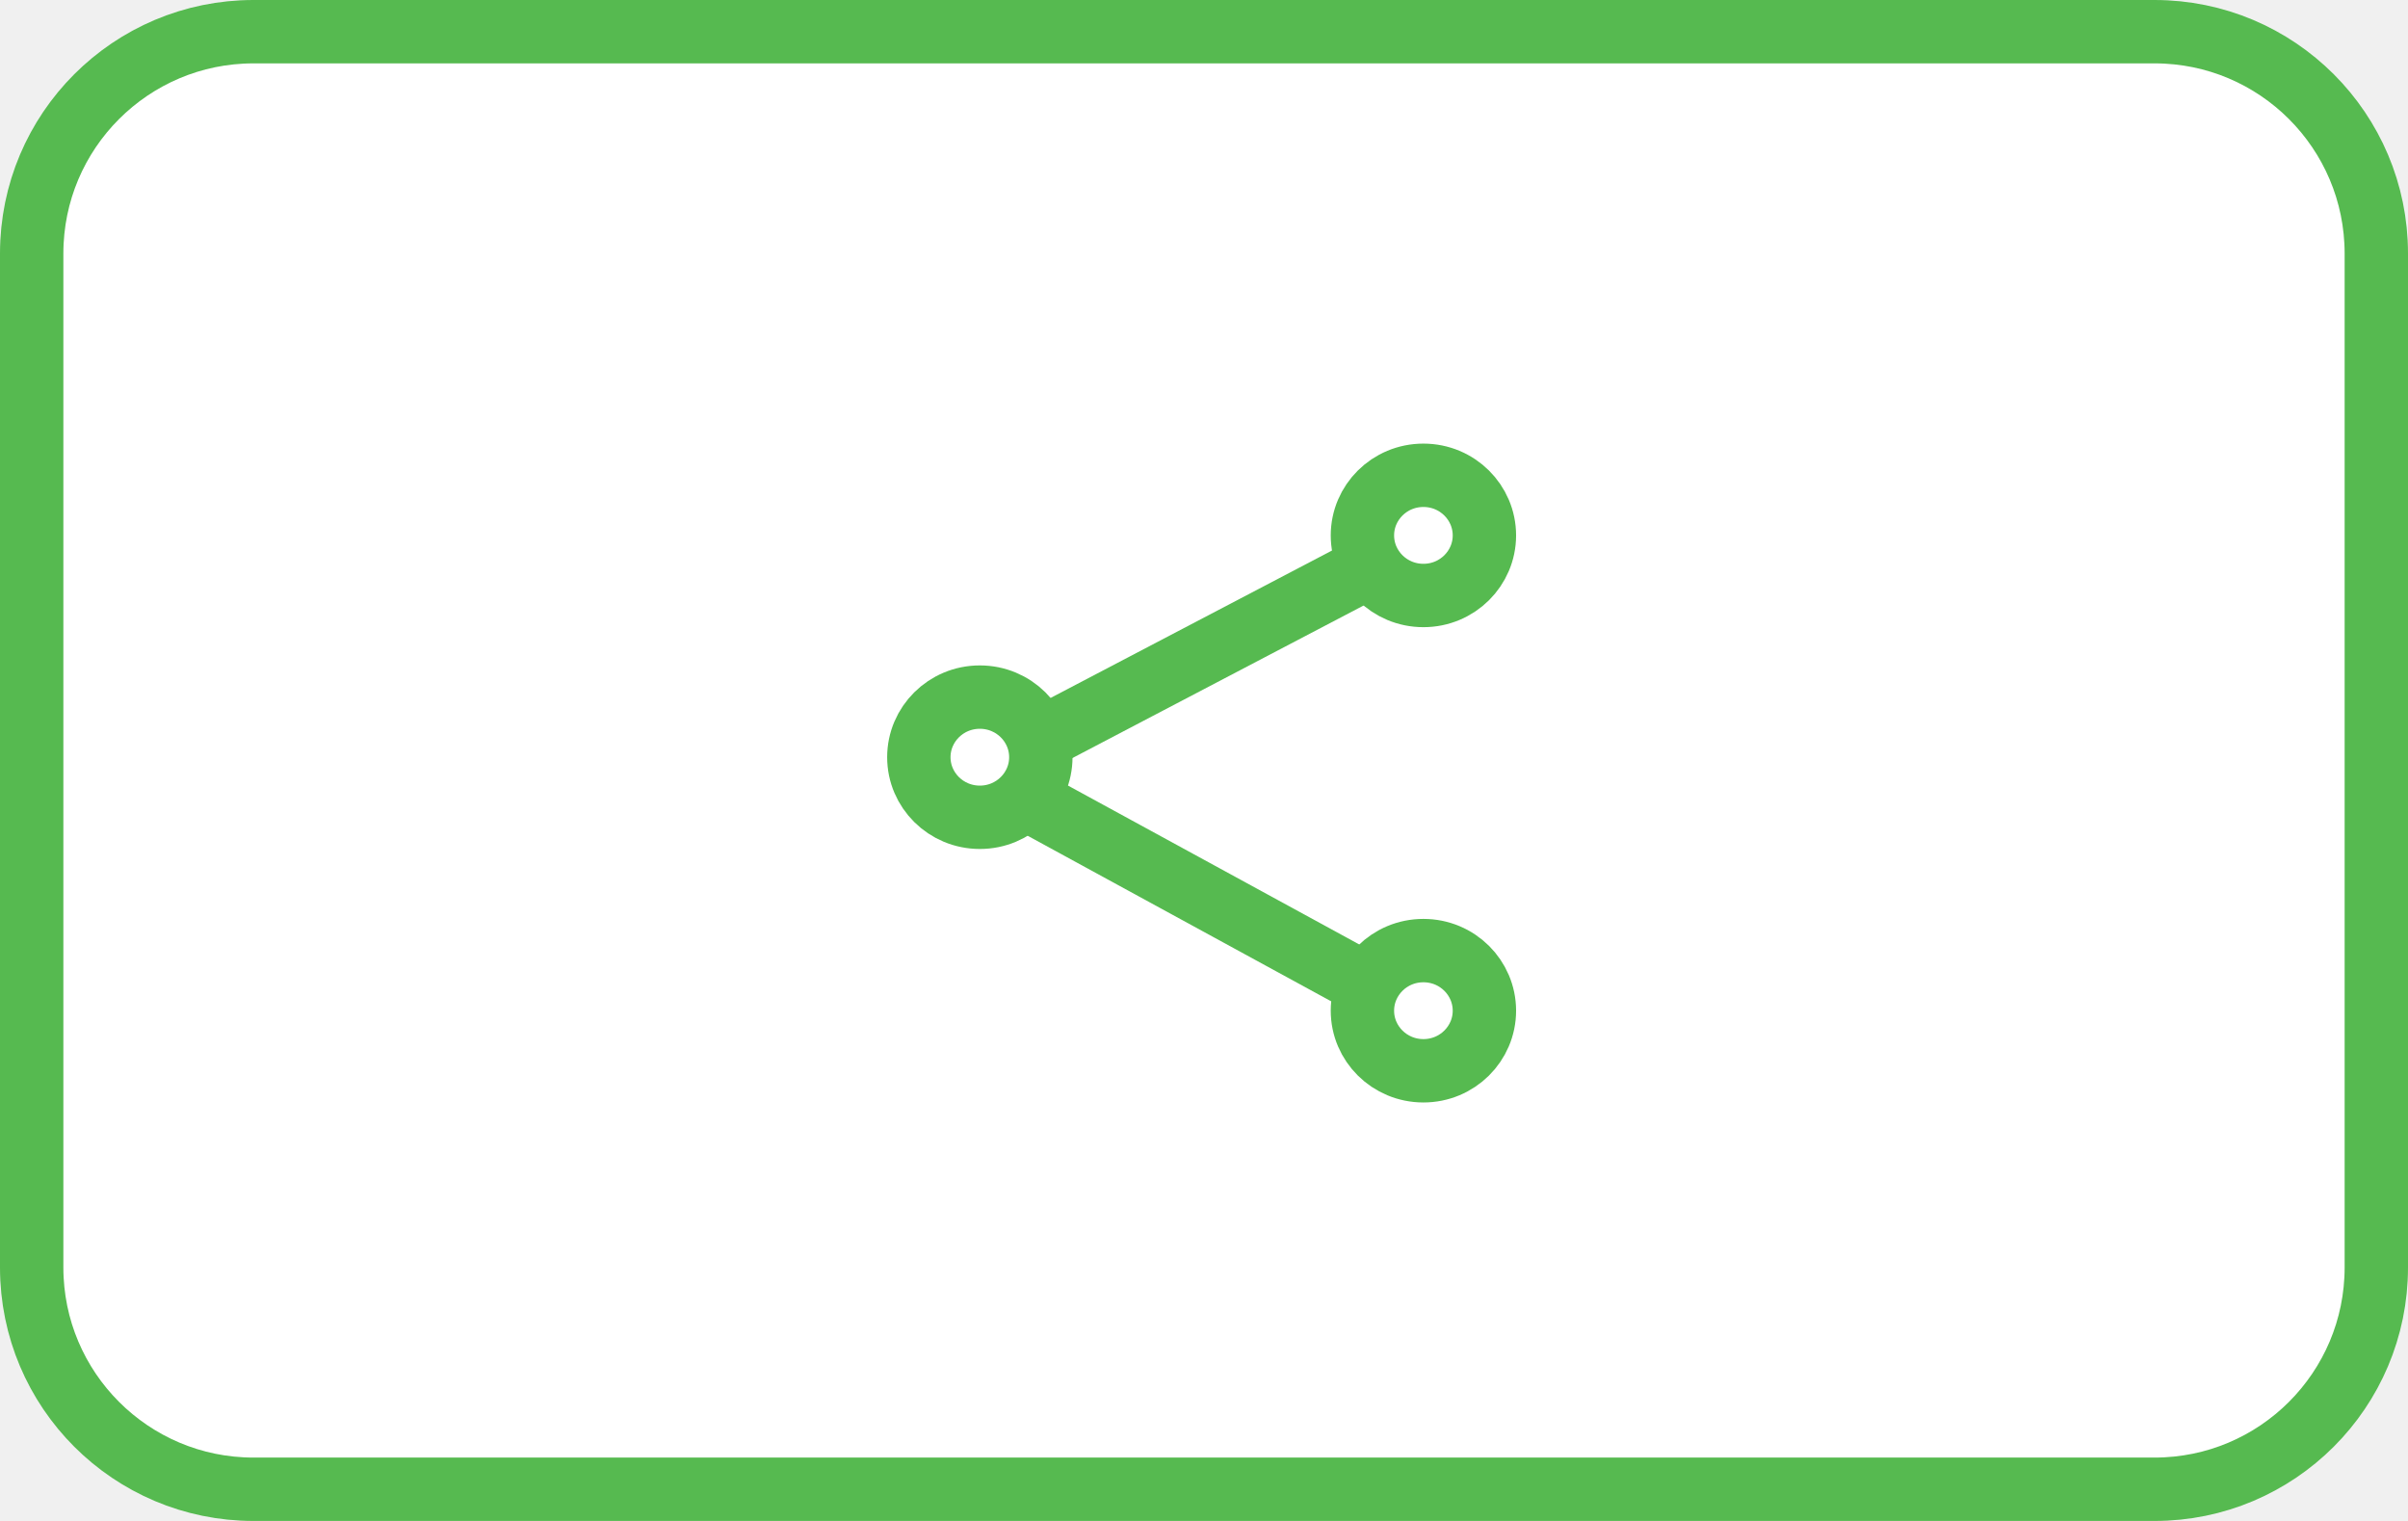
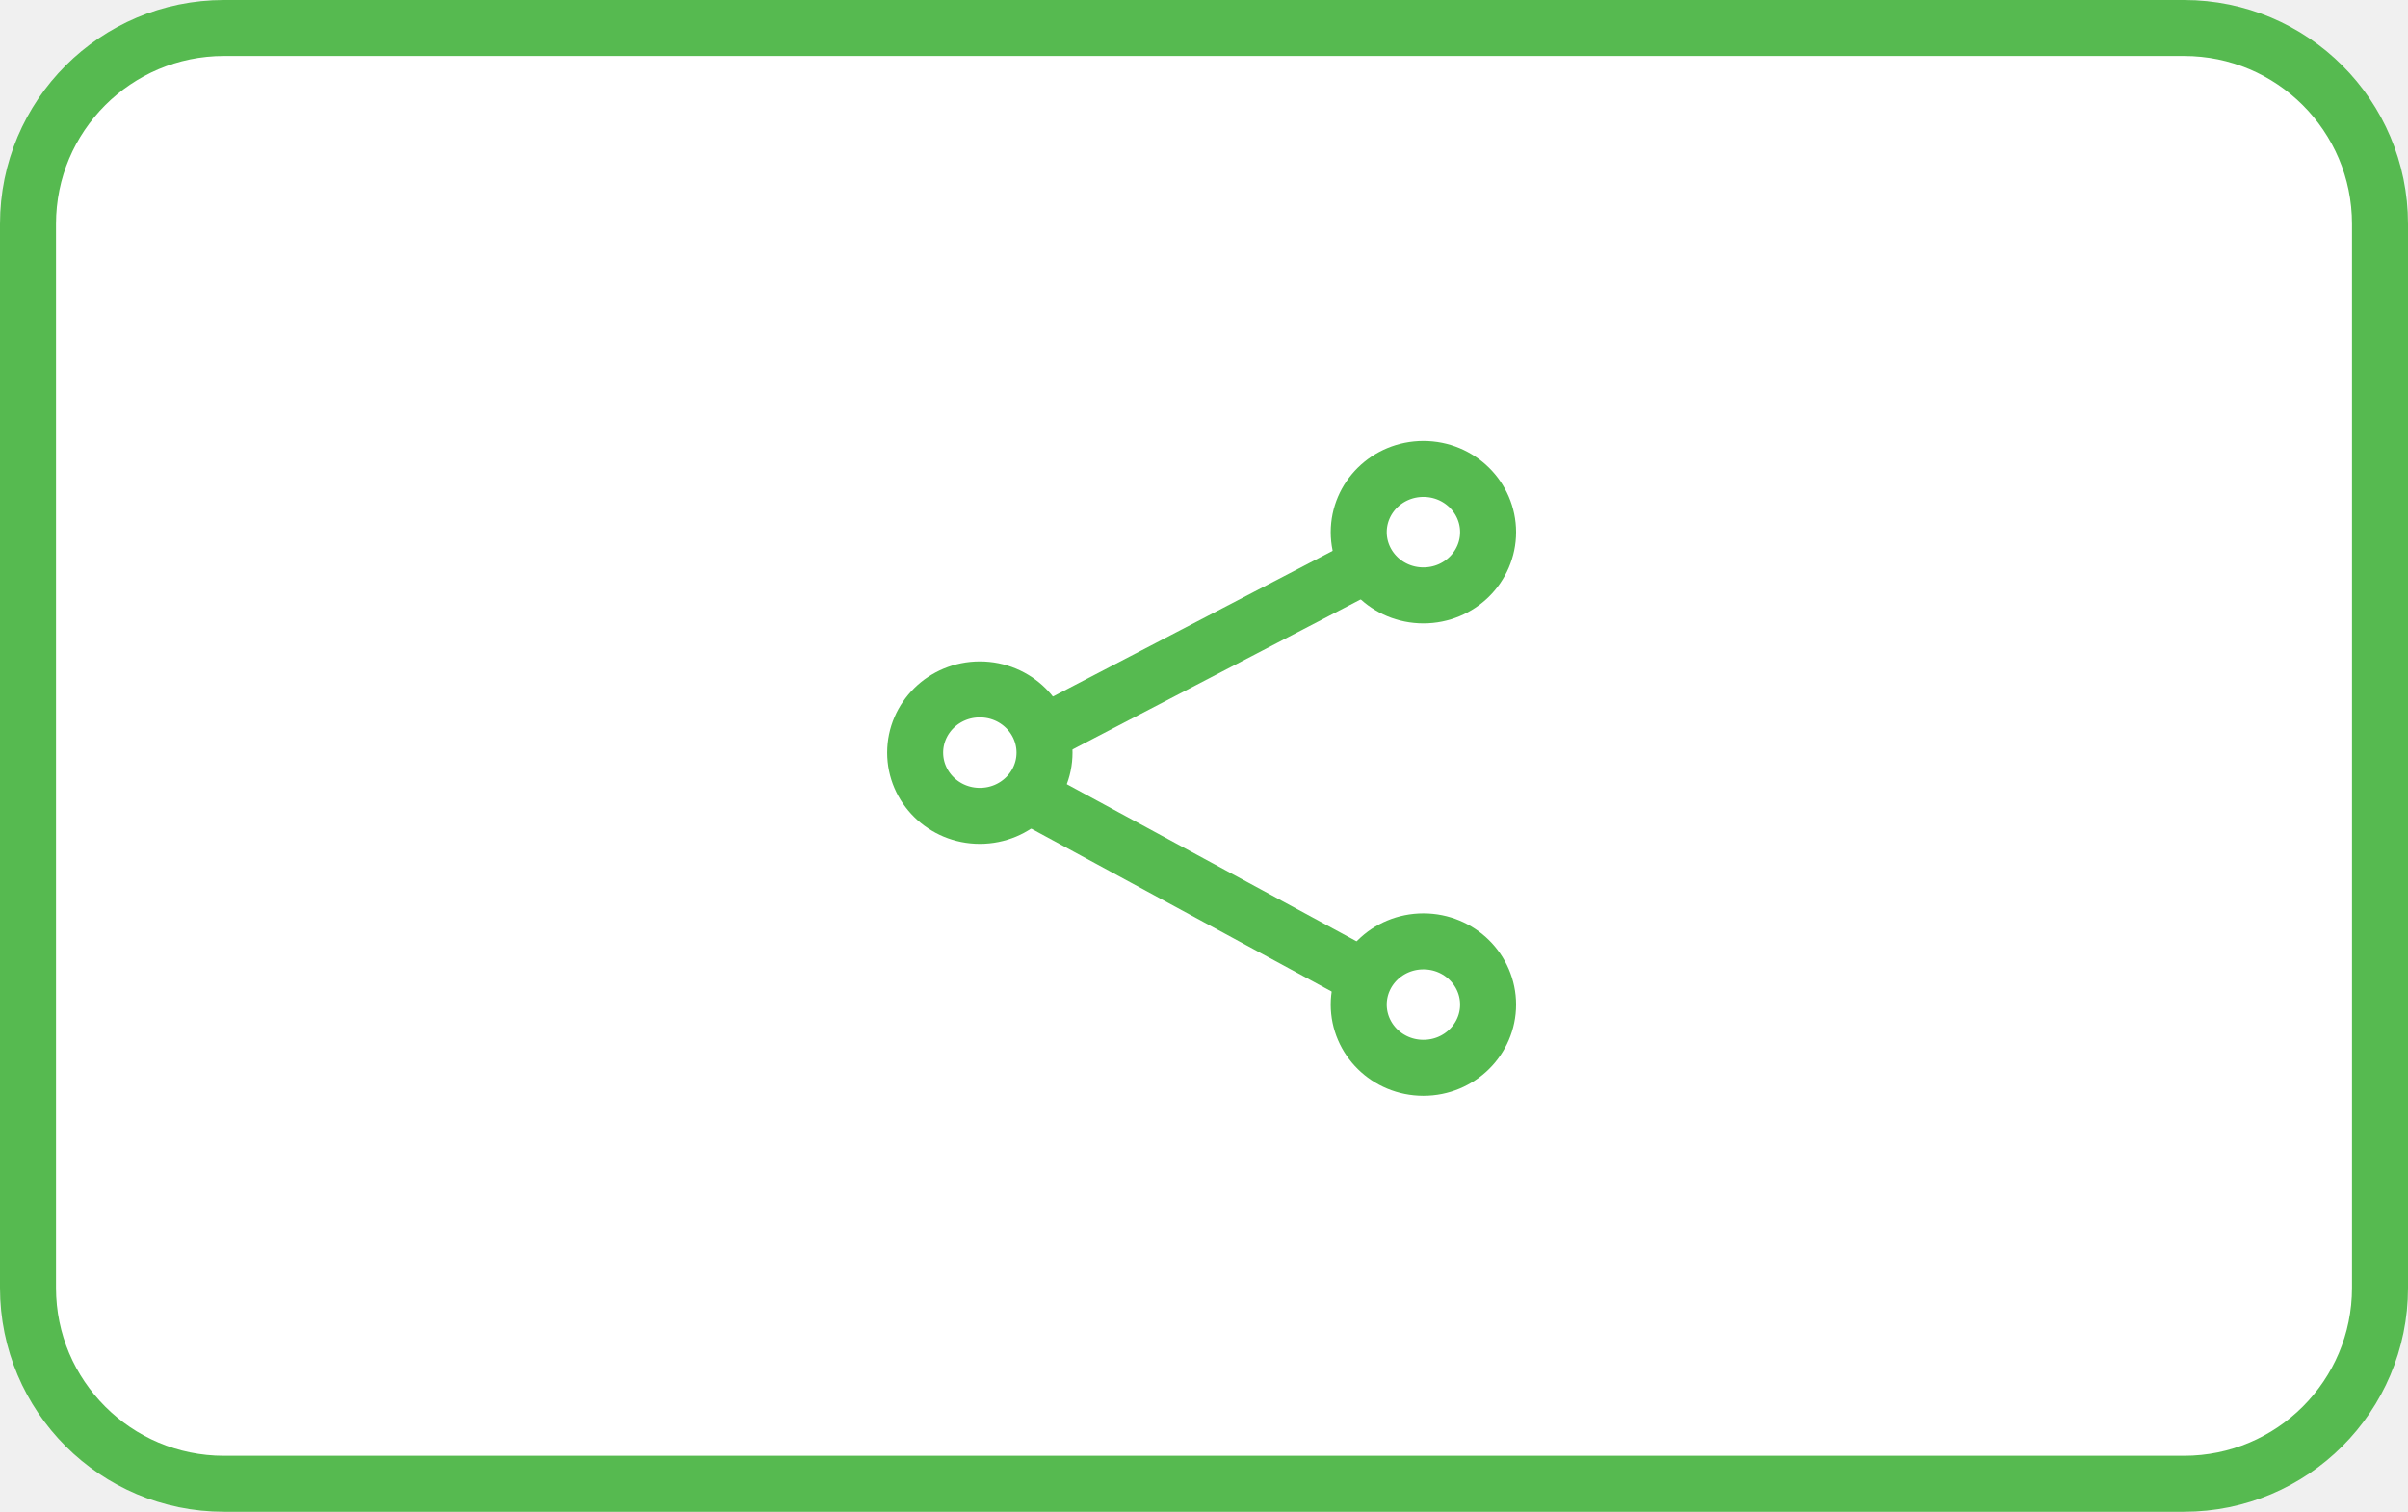
- <svg xmlns="http://www.w3.org/2000/svg" width="76" height="48" viewBox="0 0 76 48" fill="none">
-   <path d="M8 1H68C71.866 1 75 4.134 75 8V40C75 43.866 71.866 47 68 47H8C4.134 47 1 43.866 1 40V8C1 4.134 4.134 1 8 1Z" fill="white" stroke="#56BA50" stroke-width="2" />
-   <path d="M43 18L32.5 23.5" stroke="#56BA50" stroke-width="2" />
-   <path d="M32 25L43 31" stroke="#56BA50" stroke-width="2" />
-   <path d="M46.85 31.897C46.85 32.935 45.997 33.793 44.925 33.793C43.853 33.793 43 32.935 43 31.897C43 30.858 43.853 30 44.925 30C45.997 30 46.85 30.858 46.85 31.897Z" stroke="#56BA50" stroke-width="2" />
-   <path d="M46.85 16.897C46.85 17.935 45.997 18.793 44.925 18.793C43.853 18.793 43 17.935 43 16.897C43 15.858 43.853 15 44.925 15C45.997 15 46.85 15.858 46.85 16.897Z" stroke="#56BA50" stroke-width="2" />
-   <path d="M32.85 23.897C32.85 24.935 31.997 25.793 30.925 25.793C29.853 25.793 29 24.935 29 23.897C29 22.858 29.853 22 30.925 22C31.997 22 32.85 22.858 32.85 23.897Z" stroke="#56BA50" stroke-width="2" />
+ <svg xmlns="http://www.w3.org/2000/svg" width="86" height="54" viewBox="0 0 86 54" fill="none">
+   <path d="M8 1H78C81.866 1 85 4.134 85 8V46C85 49.866 81.866 53 78 53H8C4.134 53 1 49.866 1 46V8C1 4.134 4.134 1 8 1Z" fill="white" stroke="#56BA50" stroke-width="2" />
+   <path d="M48.658 20.25L36.776 26.438" stroke="#56BA50" stroke-width="2" />
+   <path d="M36.211 28.125L48.658 34.875" stroke="#56BA50" stroke-width="2" />
+   <path d="M53.146 35.884C53.146 37.116 52.127 38.142 50.836 38.142C49.546 38.142 48.526 37.116 48.526 35.884C48.526 34.651 49.546 33.625 50.836 33.625C52.127 33.625 53.146 34.651 53.146 35.884Z" stroke="#56BA50" stroke-width="2" />
+   <path d="M53.146 19.009C53.146 20.241 52.127 21.267 50.836 21.267C49.546 21.267 48.526 20.241 48.526 19.009C48.526 17.776 49.546 16.75 50.836 16.75C52.127 16.75 53.146 17.776 53.146 19.009Z" stroke="#56BA50" stroke-width="2" />
+   <path d="M37.304 26.884C37.304 28.116 36.285 29.142 34.994 29.142C33.704 29.142 32.684 28.116 32.684 26.884C32.684 25.651 33.704 24.625 34.994 24.625C36.285 24.625 37.304 25.651 37.304 26.884Z" stroke="#56BA50" stroke-width="2" />
</svg>
